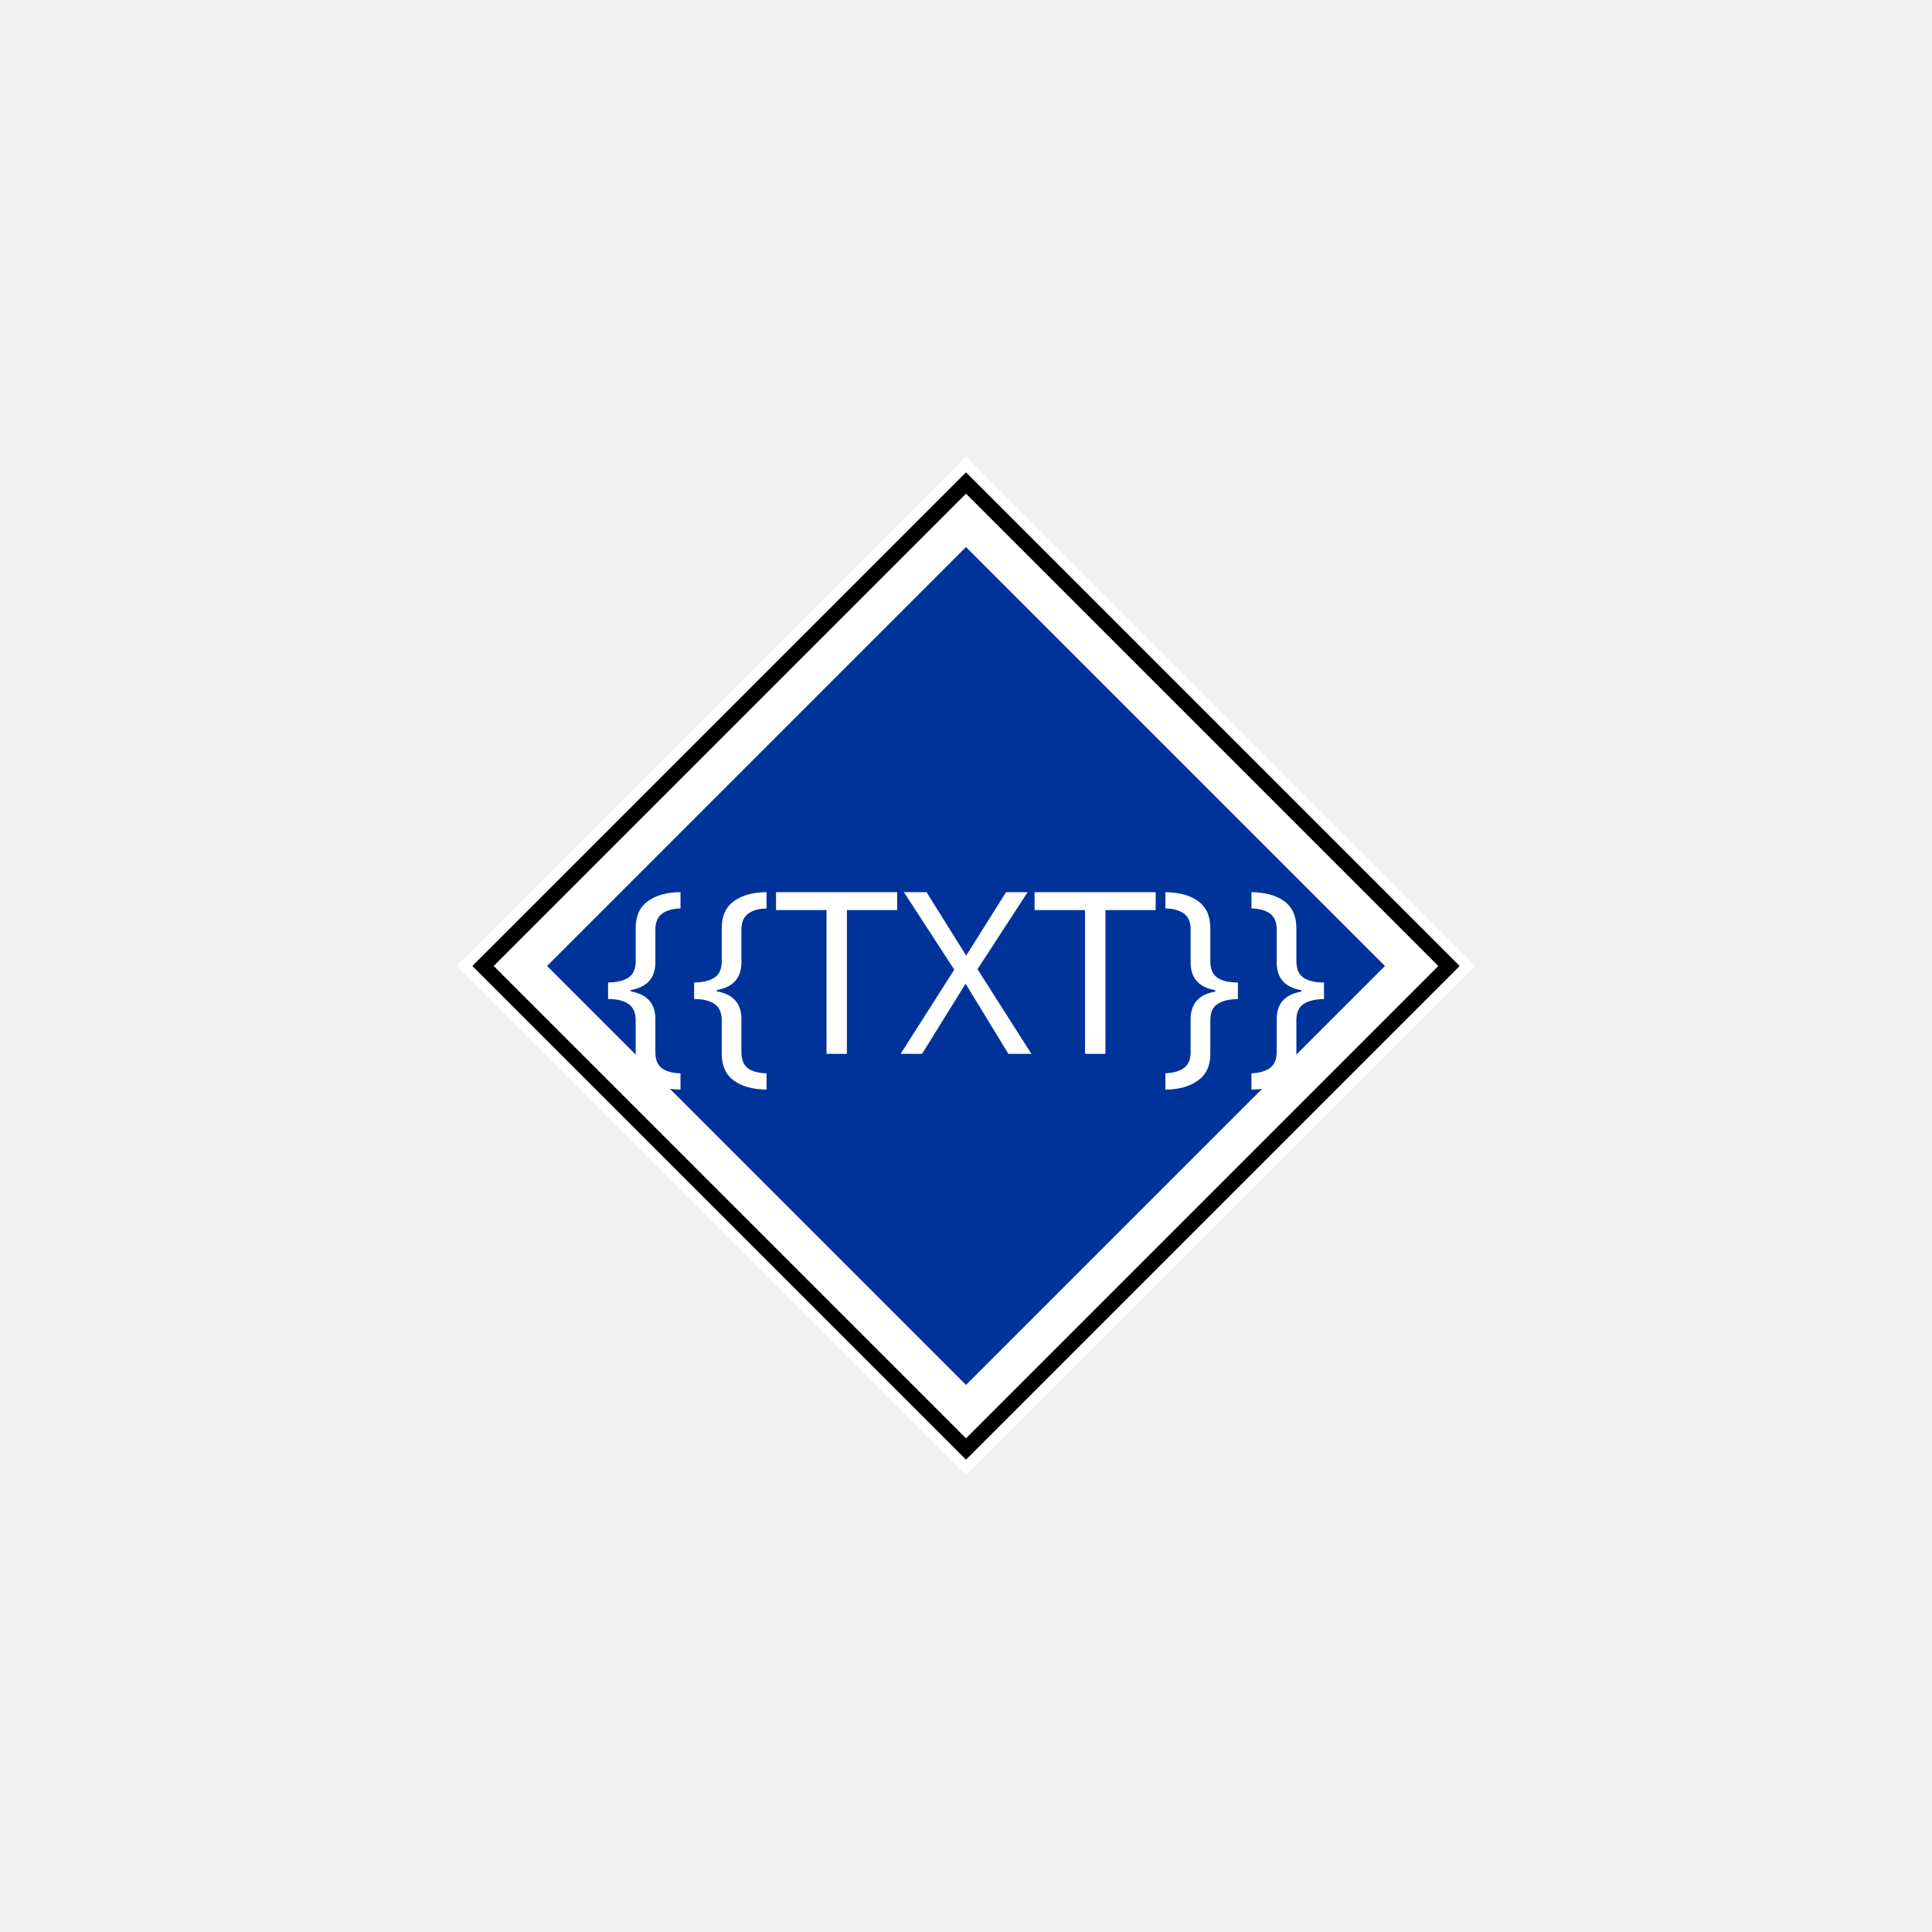
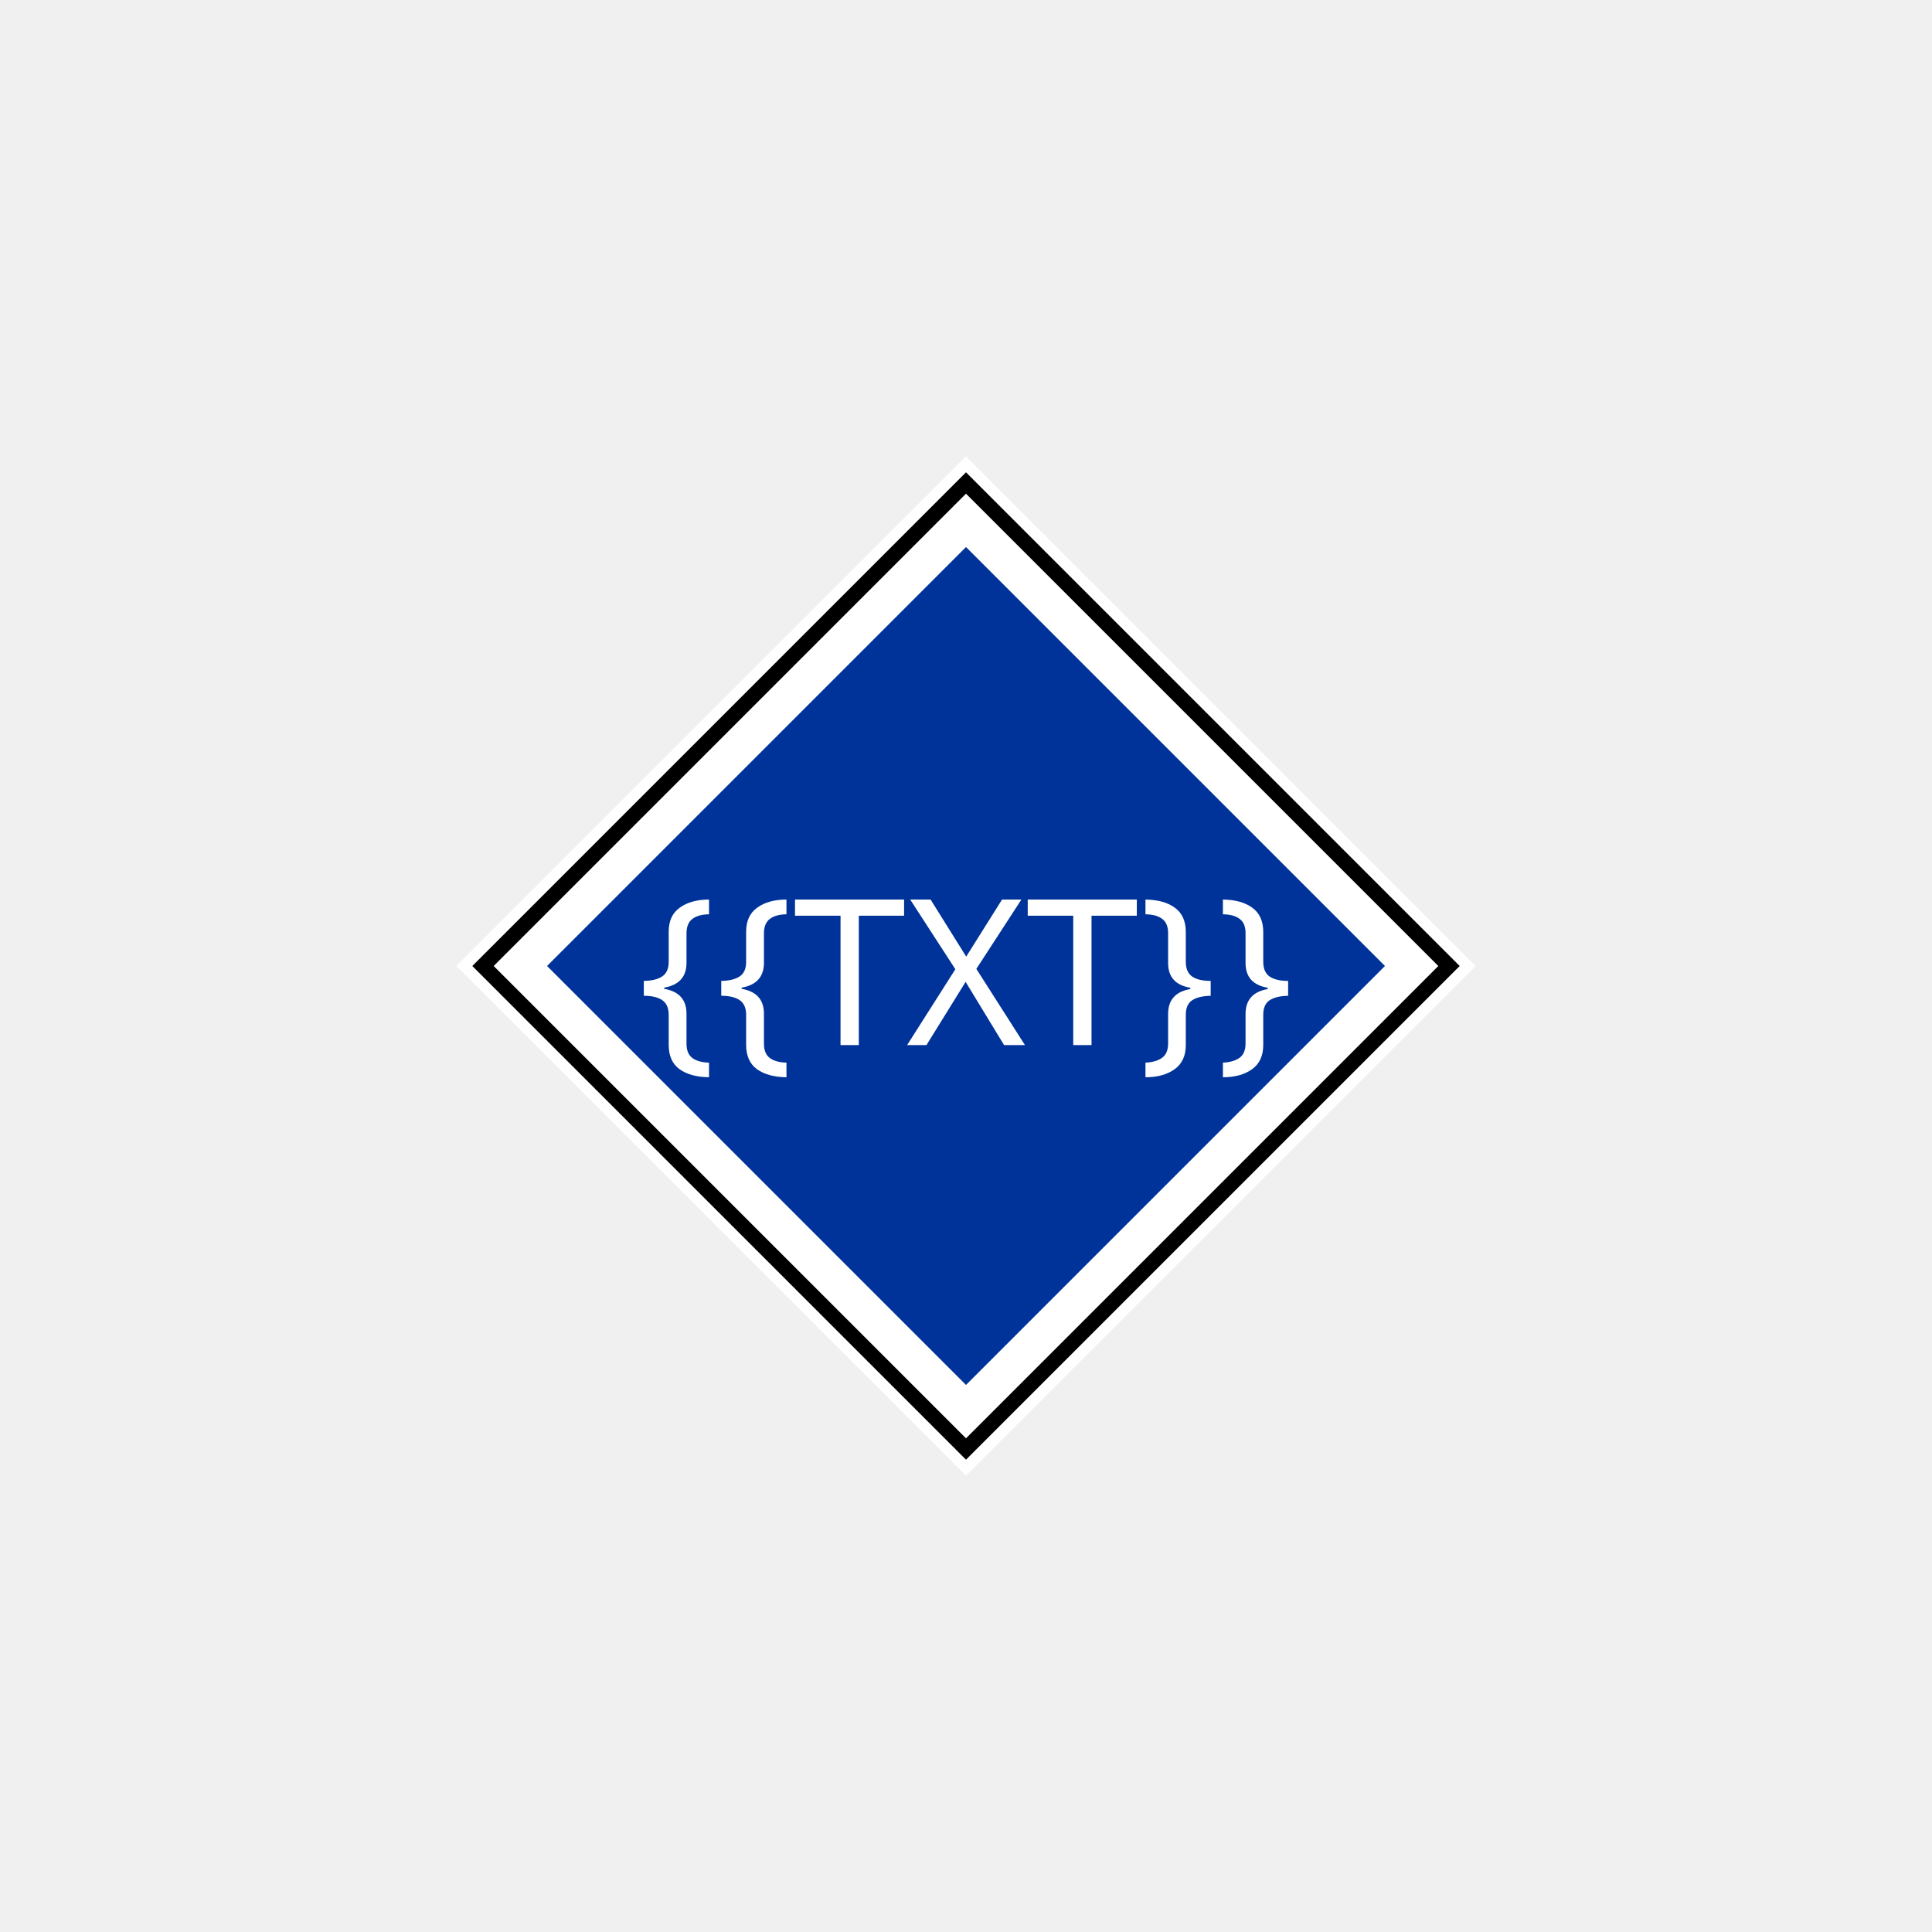
<svg xmlns="http://www.w3.org/2000/svg" version="1.1" width="256" height="256">
  <defs>
    <clipPath id="person">
      <path d="M64,128 L128,64 L192,128 L128,192 Z" />
    </clipPath>
  </defs>
  <path d="M64,128 L128,64 L192,128 L128,192 Z" stroke-width="5" stroke="#FFFFFF" fill="#003399" />
  <path d="M64,128 L128,64 L192,128 L128,192 Z" stroke-width="12" stroke="#FFFFFF" fill="#003399" clip-path="url(#person)" />
  <path d="M64,128 L128,64 L192,128 L128,192 Z" stroke-width="2" stroke="#000000" fill="none" />
-   <text x="128" y="128" style="font-family: 'Lubalin Graph', 'Roboto Slab'; font-weight: normal; dominant-baseline: central; text-anchor: middle; font-size: 250%;" fill="#FFFFFF">{{TXT}}</text>
+   <text x="128" y="128" style="font-family: 'Lubalin Graph', 'Roboto Slab'; font-weight: normal; dominant-baseline: central; text-anchor: middle; font-size: 225%;" fill="#FFFFFF">{{TXT}}</text>
</svg>
